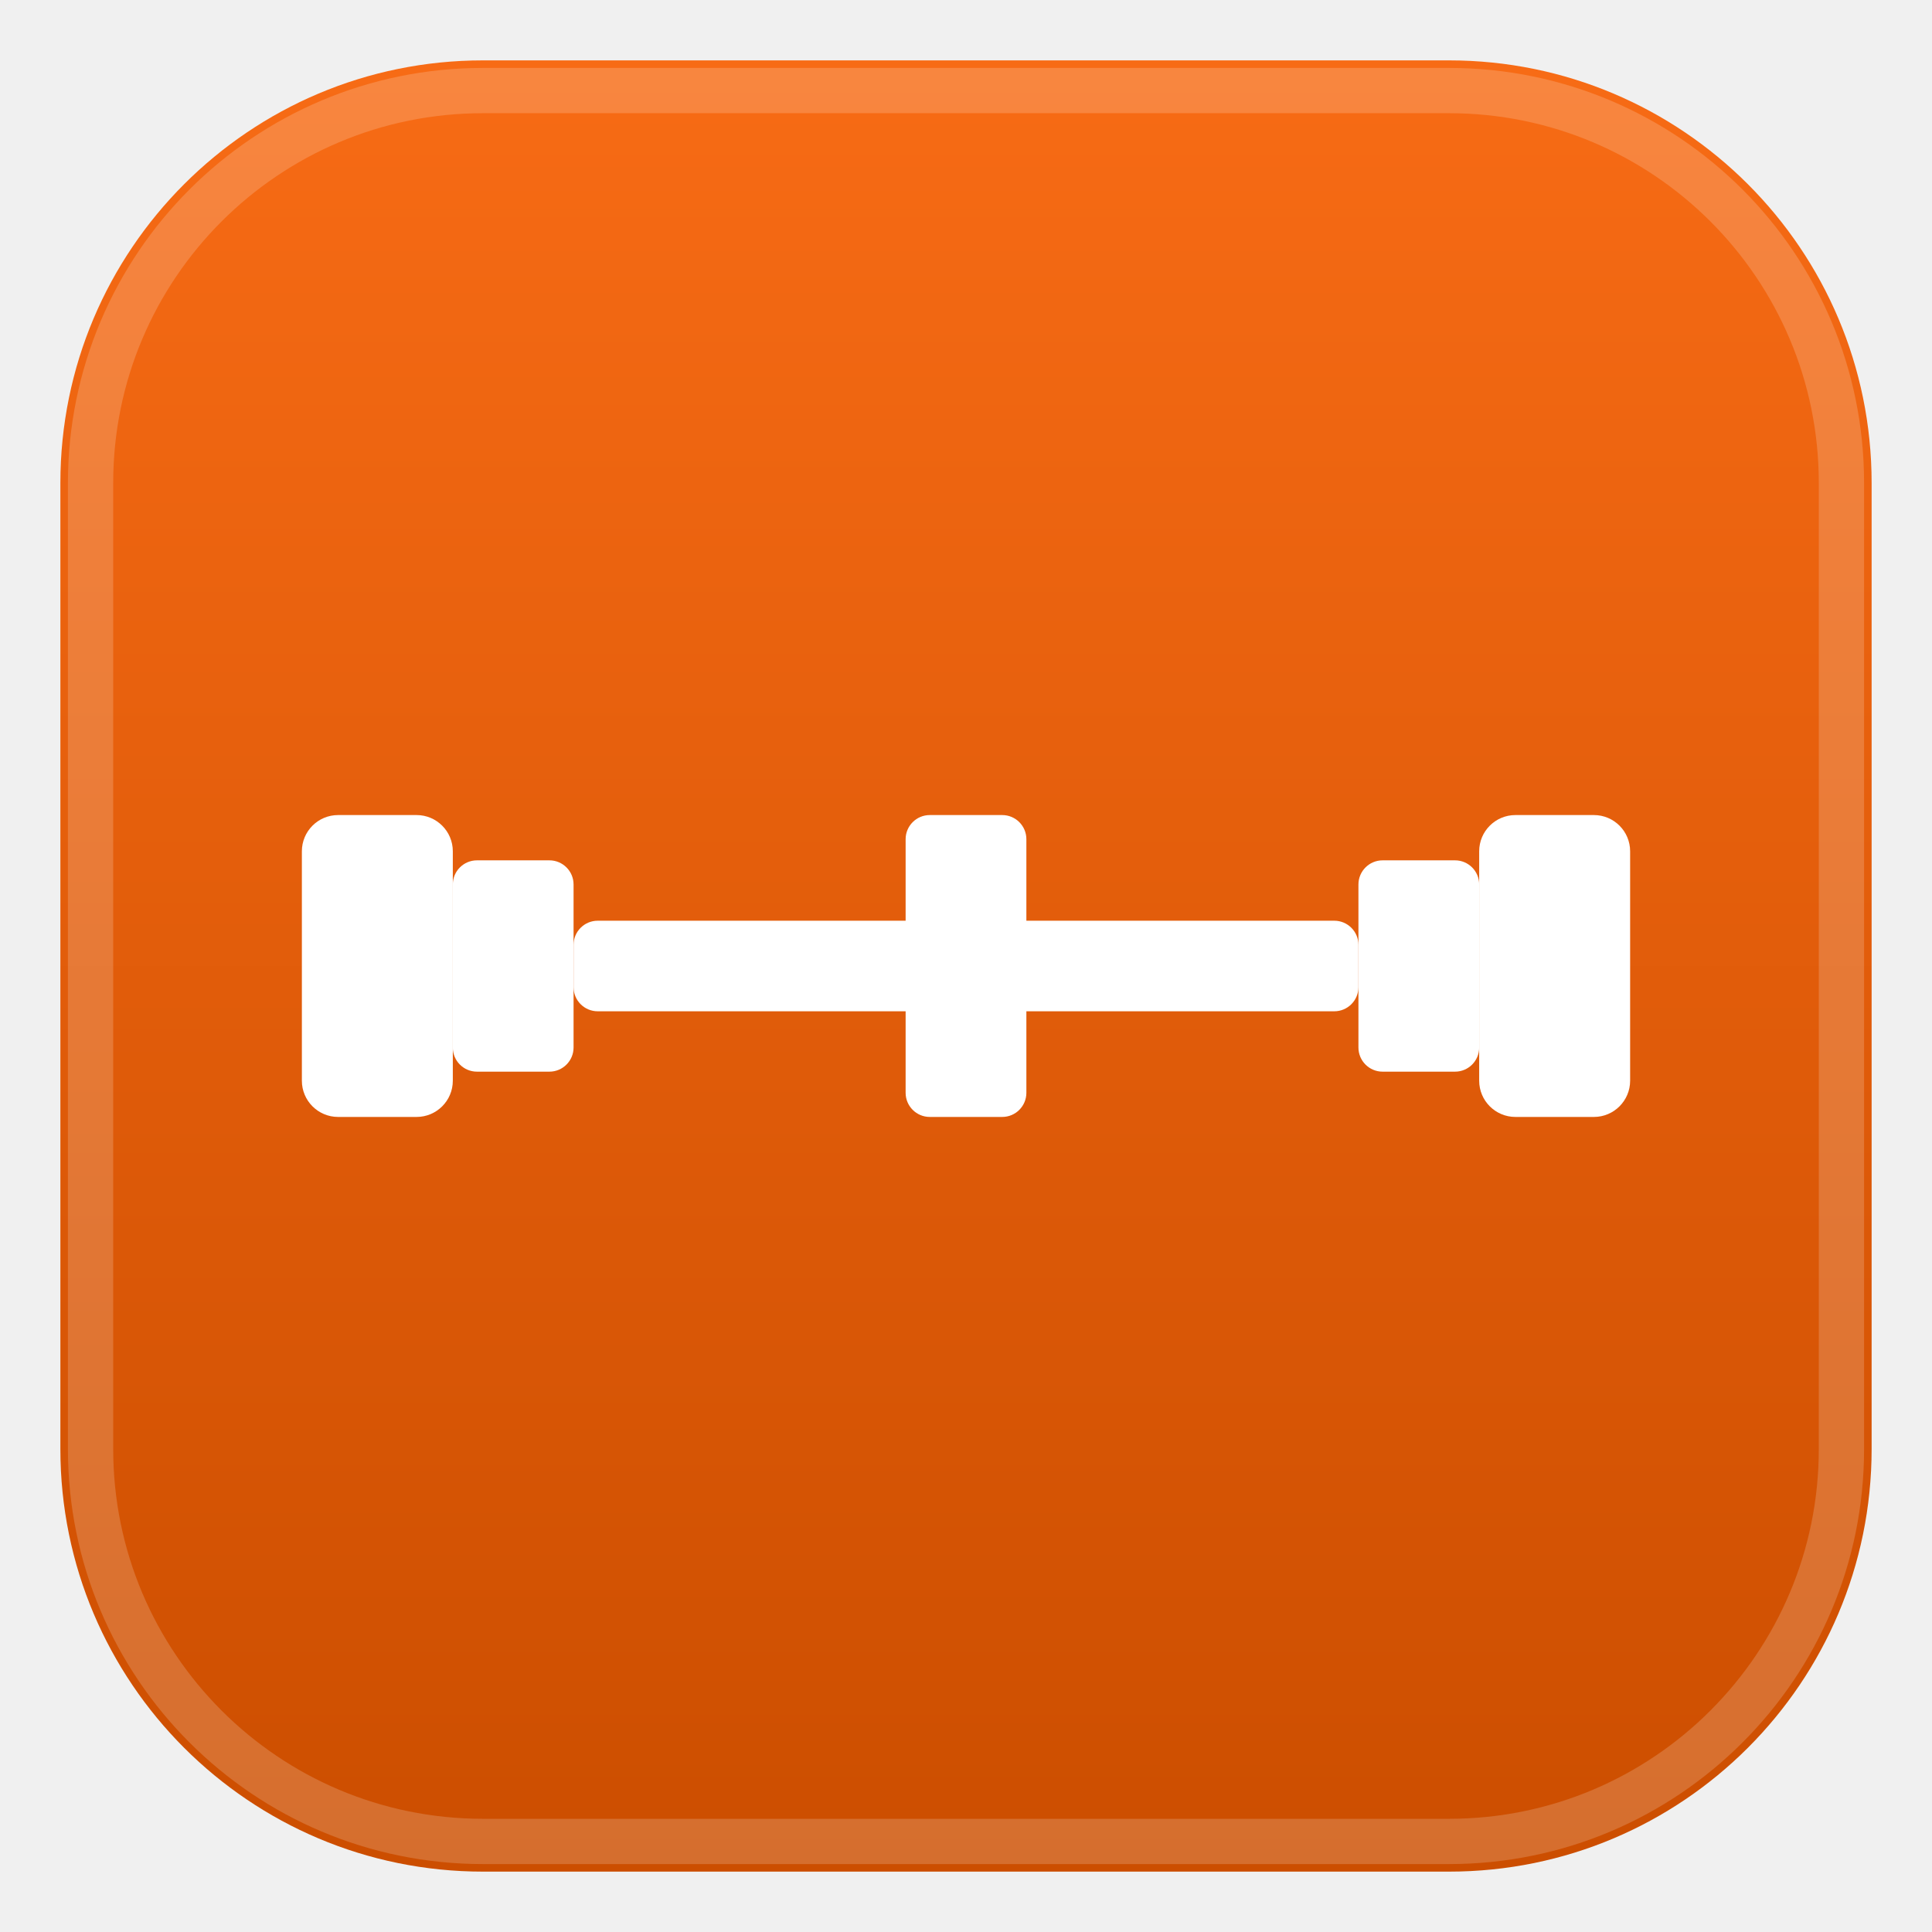
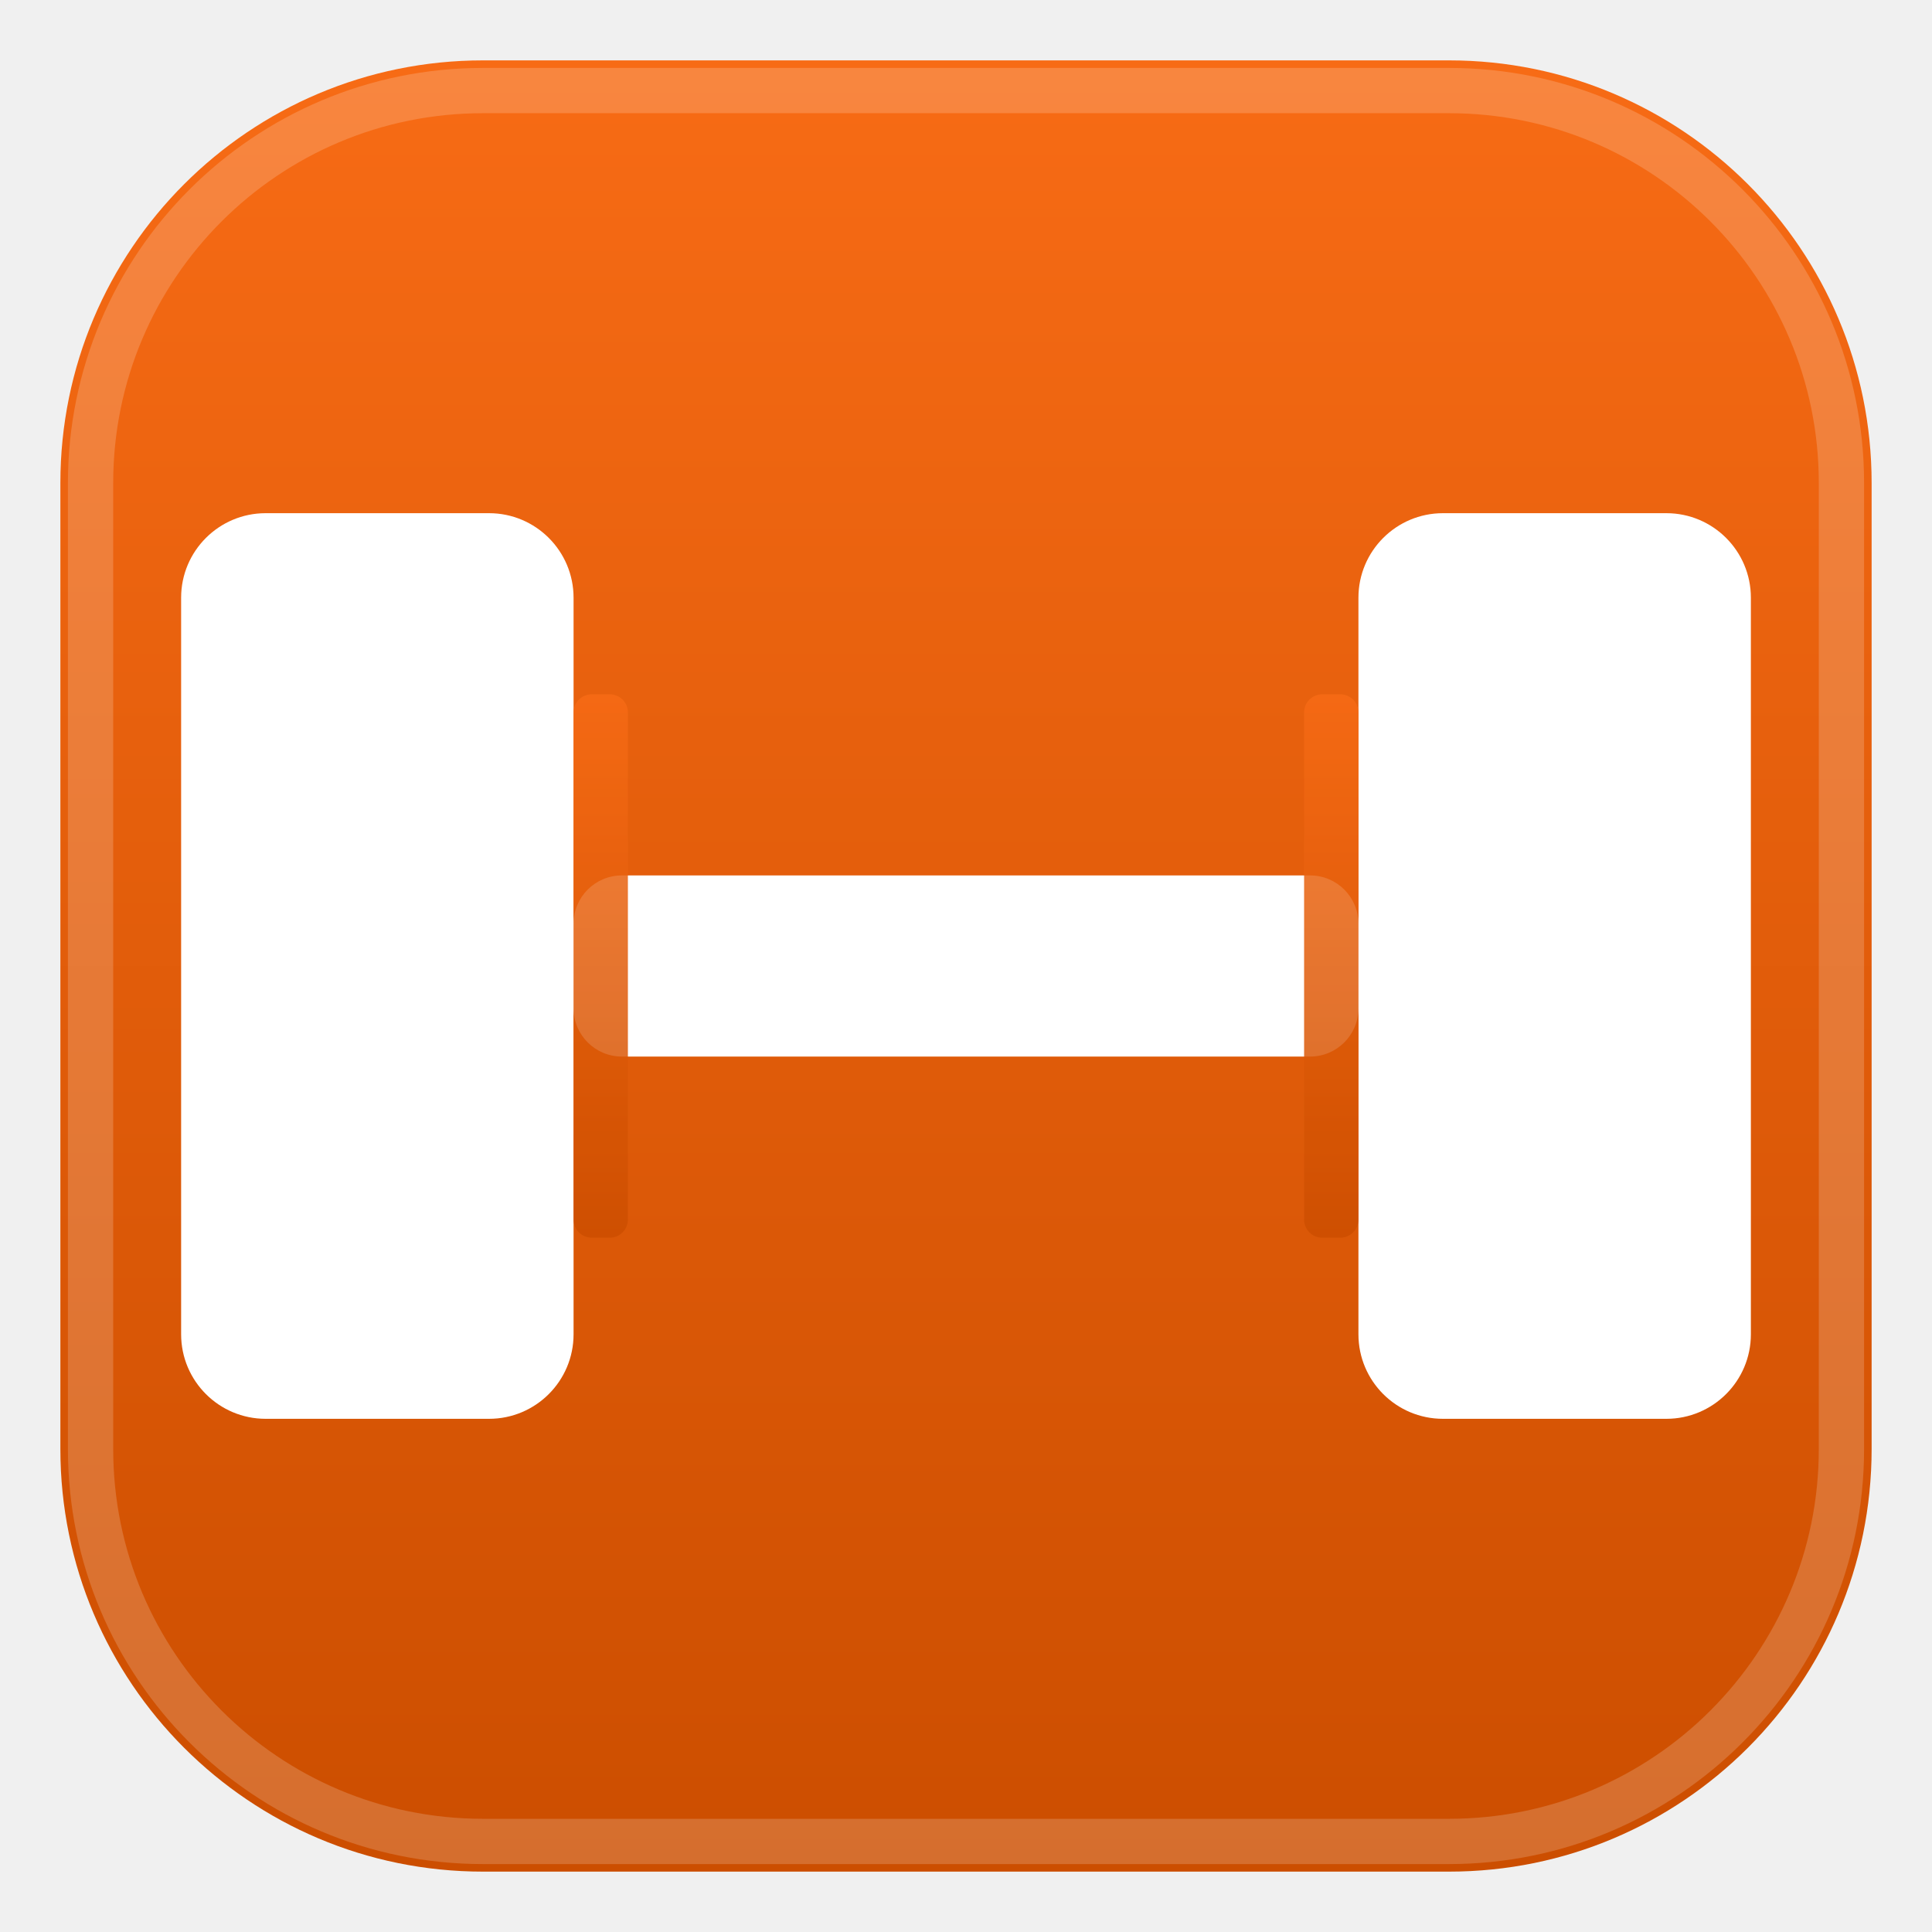
<svg xmlns="http://www.w3.org/2000/svg" width="32" height="32" viewBox="0 0 32 32" fill="none">
  <defs>
    <linearGradient id="bg-fit" x1="0" y1="0" x2="0" y2="1">
      <stop offset="0" stop-color="#F76B15" />
      <stop offset="1" stop-color="#CC4E00" />
    </linearGradient>
  </defs>
  <rect x="1" y="1" width="30" height="30" rx="7" fill="url(#bg-fit)" />
  <rect x="1.5" y="1.5" width="29" height="29" rx="6.5" stroke="rgba(255,255,255,0.18)" stroke-width="0.75" />
-   <g fill="#FFFFFF">
-     <rect x="5" y="13.5" width="2.5" height="5" rx="0.6" />
-     <rect x="24.5" y="13.5" width="2.5" height="5" rx="0.6" />
-     <rect x="7.5" y="14.25" width="2" height="3.5" rx="0.4" />
-     <rect x="22.5" y="14.25" width="2" height="3.5" rx="0.4" />
-     <rect x="9.5" y="15.25" width="13" height="1.5" rx="0.4" />
-     <rect x="15" y="13.5" width="2" height="5" rx="0.4" />
-   </g>
+   <rect x="3" y="8.5" width="6.5" height="15" rx="1.4" fill="#FFFFFF" />
+   <rect x="22.5" y="8.5" width="6.5" height="15" rx="1.4" fill="#FFFFFF" />
+   <rect x="9.5" y="14.5" width="13" height="3" rx="0.8" fill="#FFFFFF" />
+   <rect x="9.5" y="11.5" width="0.9" height="9" rx="0.3" fill="url(#bg-fit)" opacity="0.85" />
+   <rect x="21.6" y="11.5" width="0.9" height="9" rx="0.3" fill="url(#bg-fit)" opacity="0.85" />
</svg>
